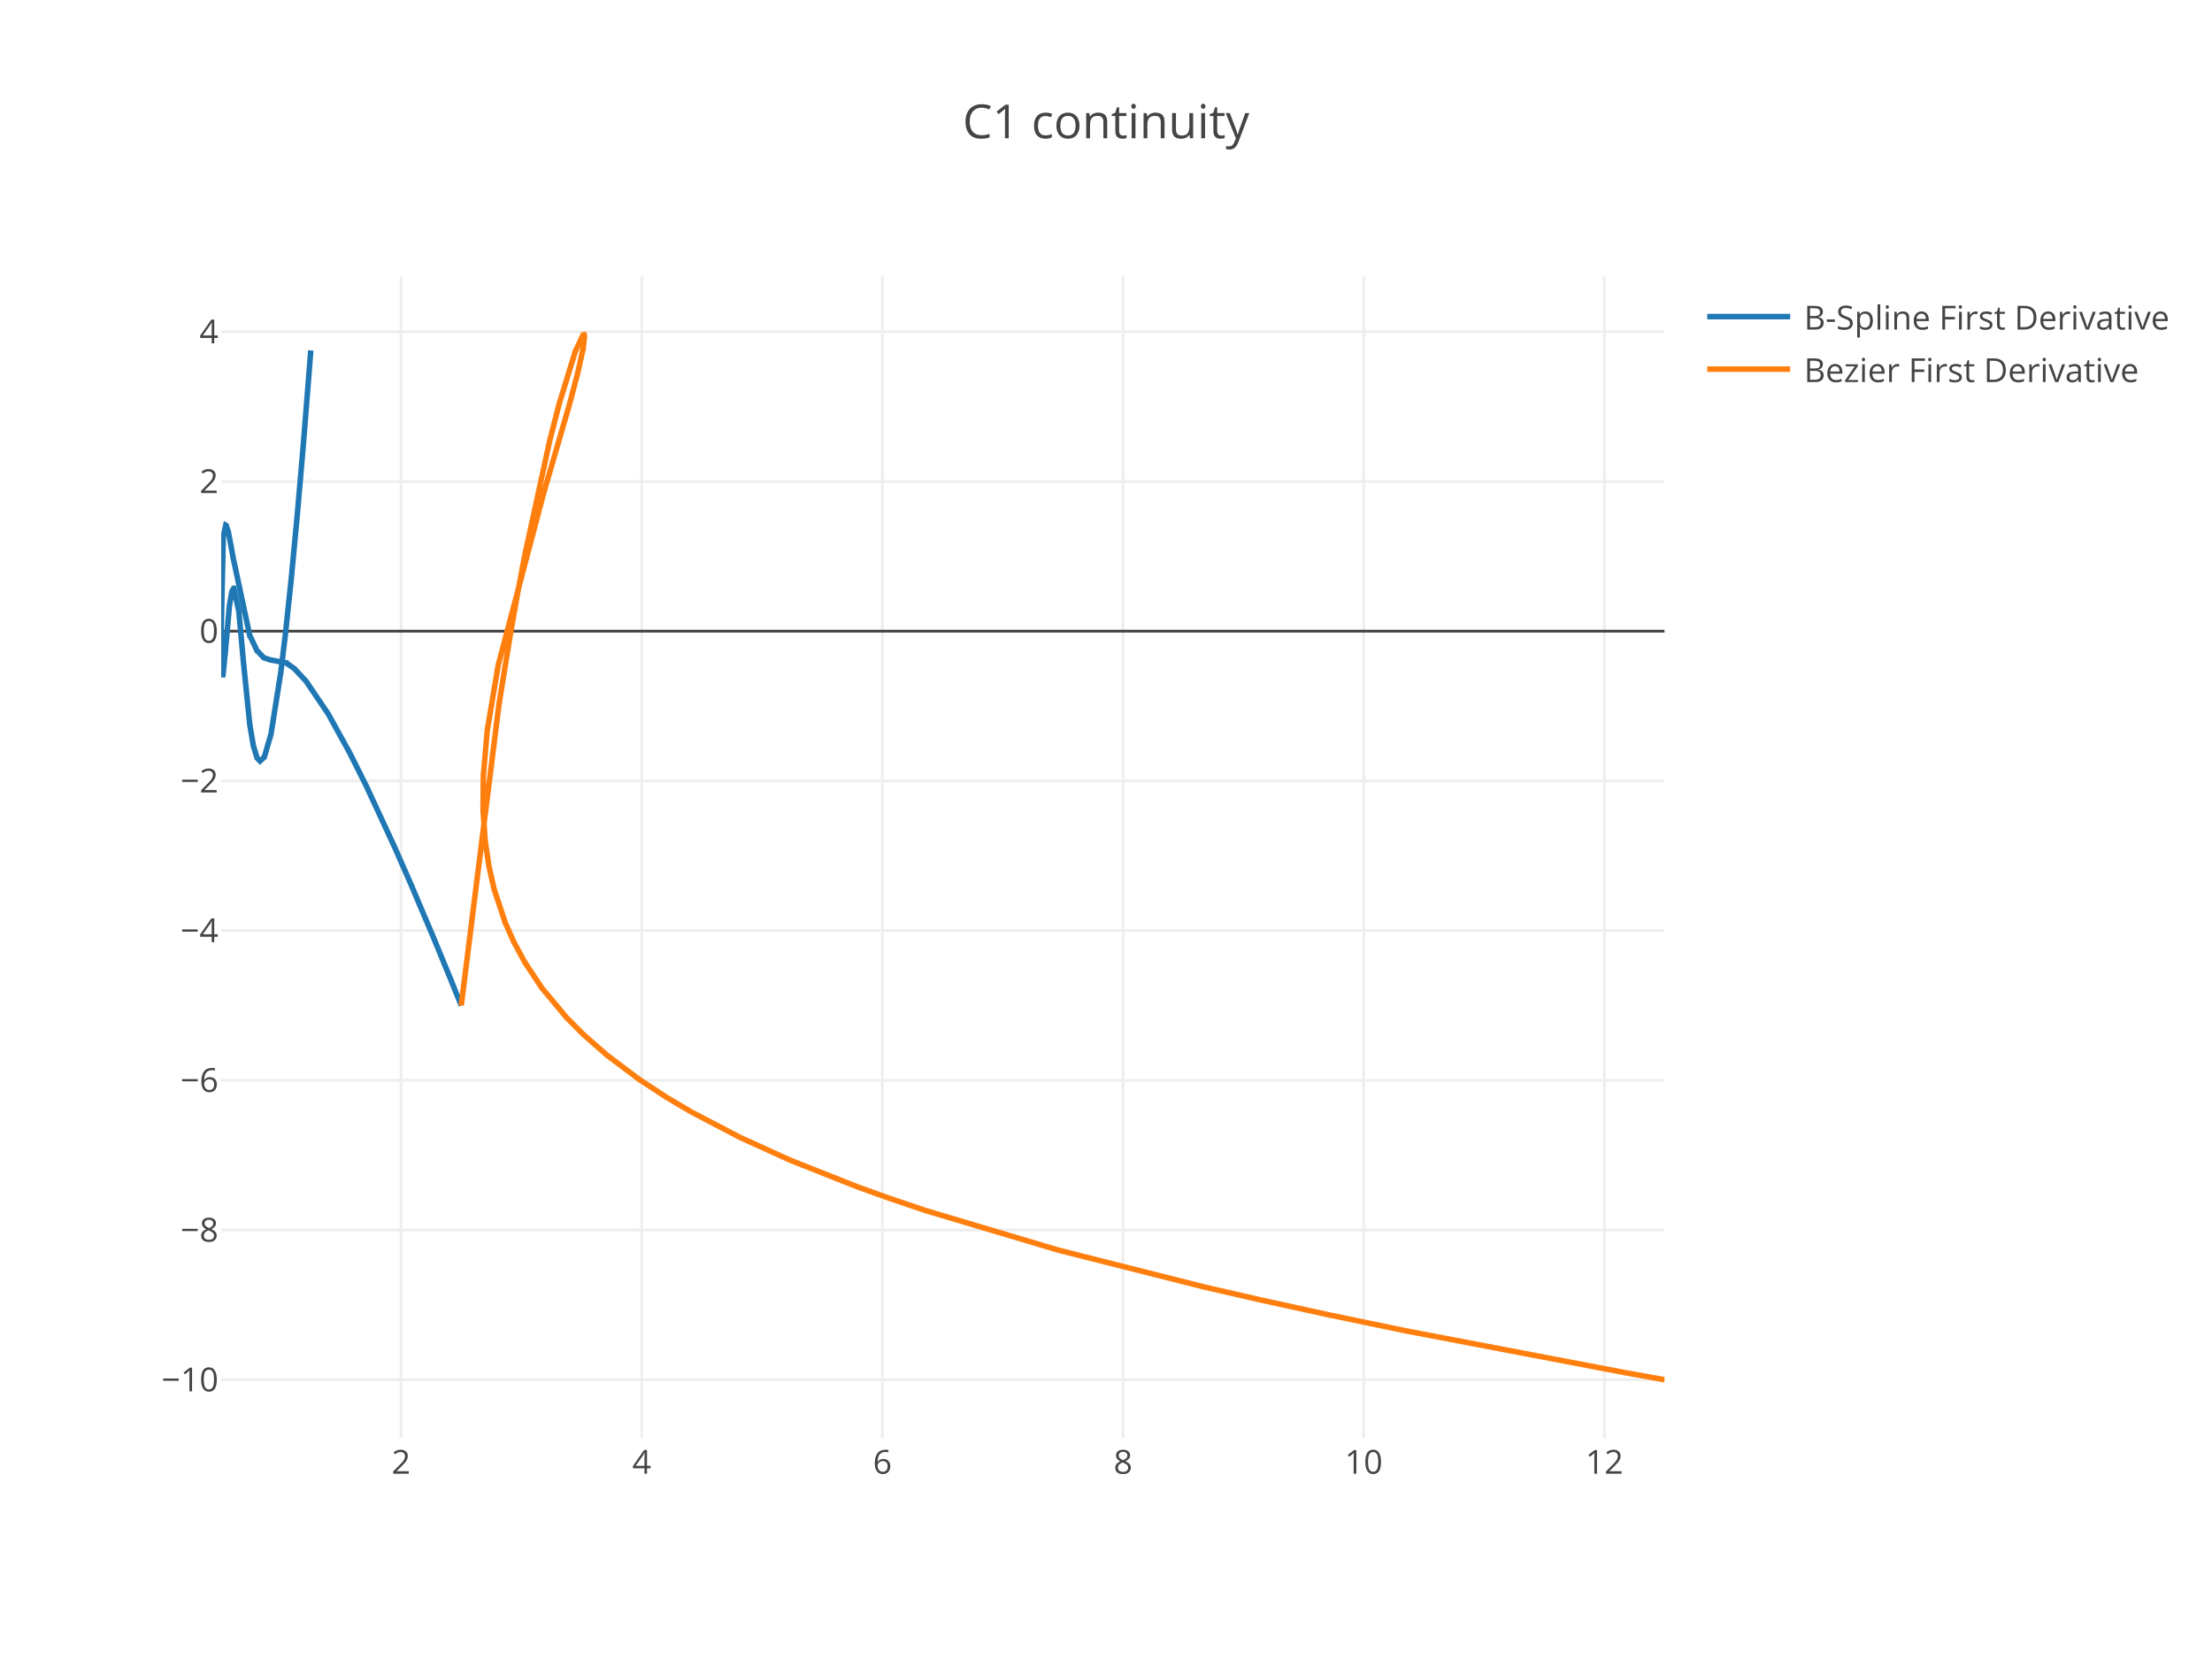
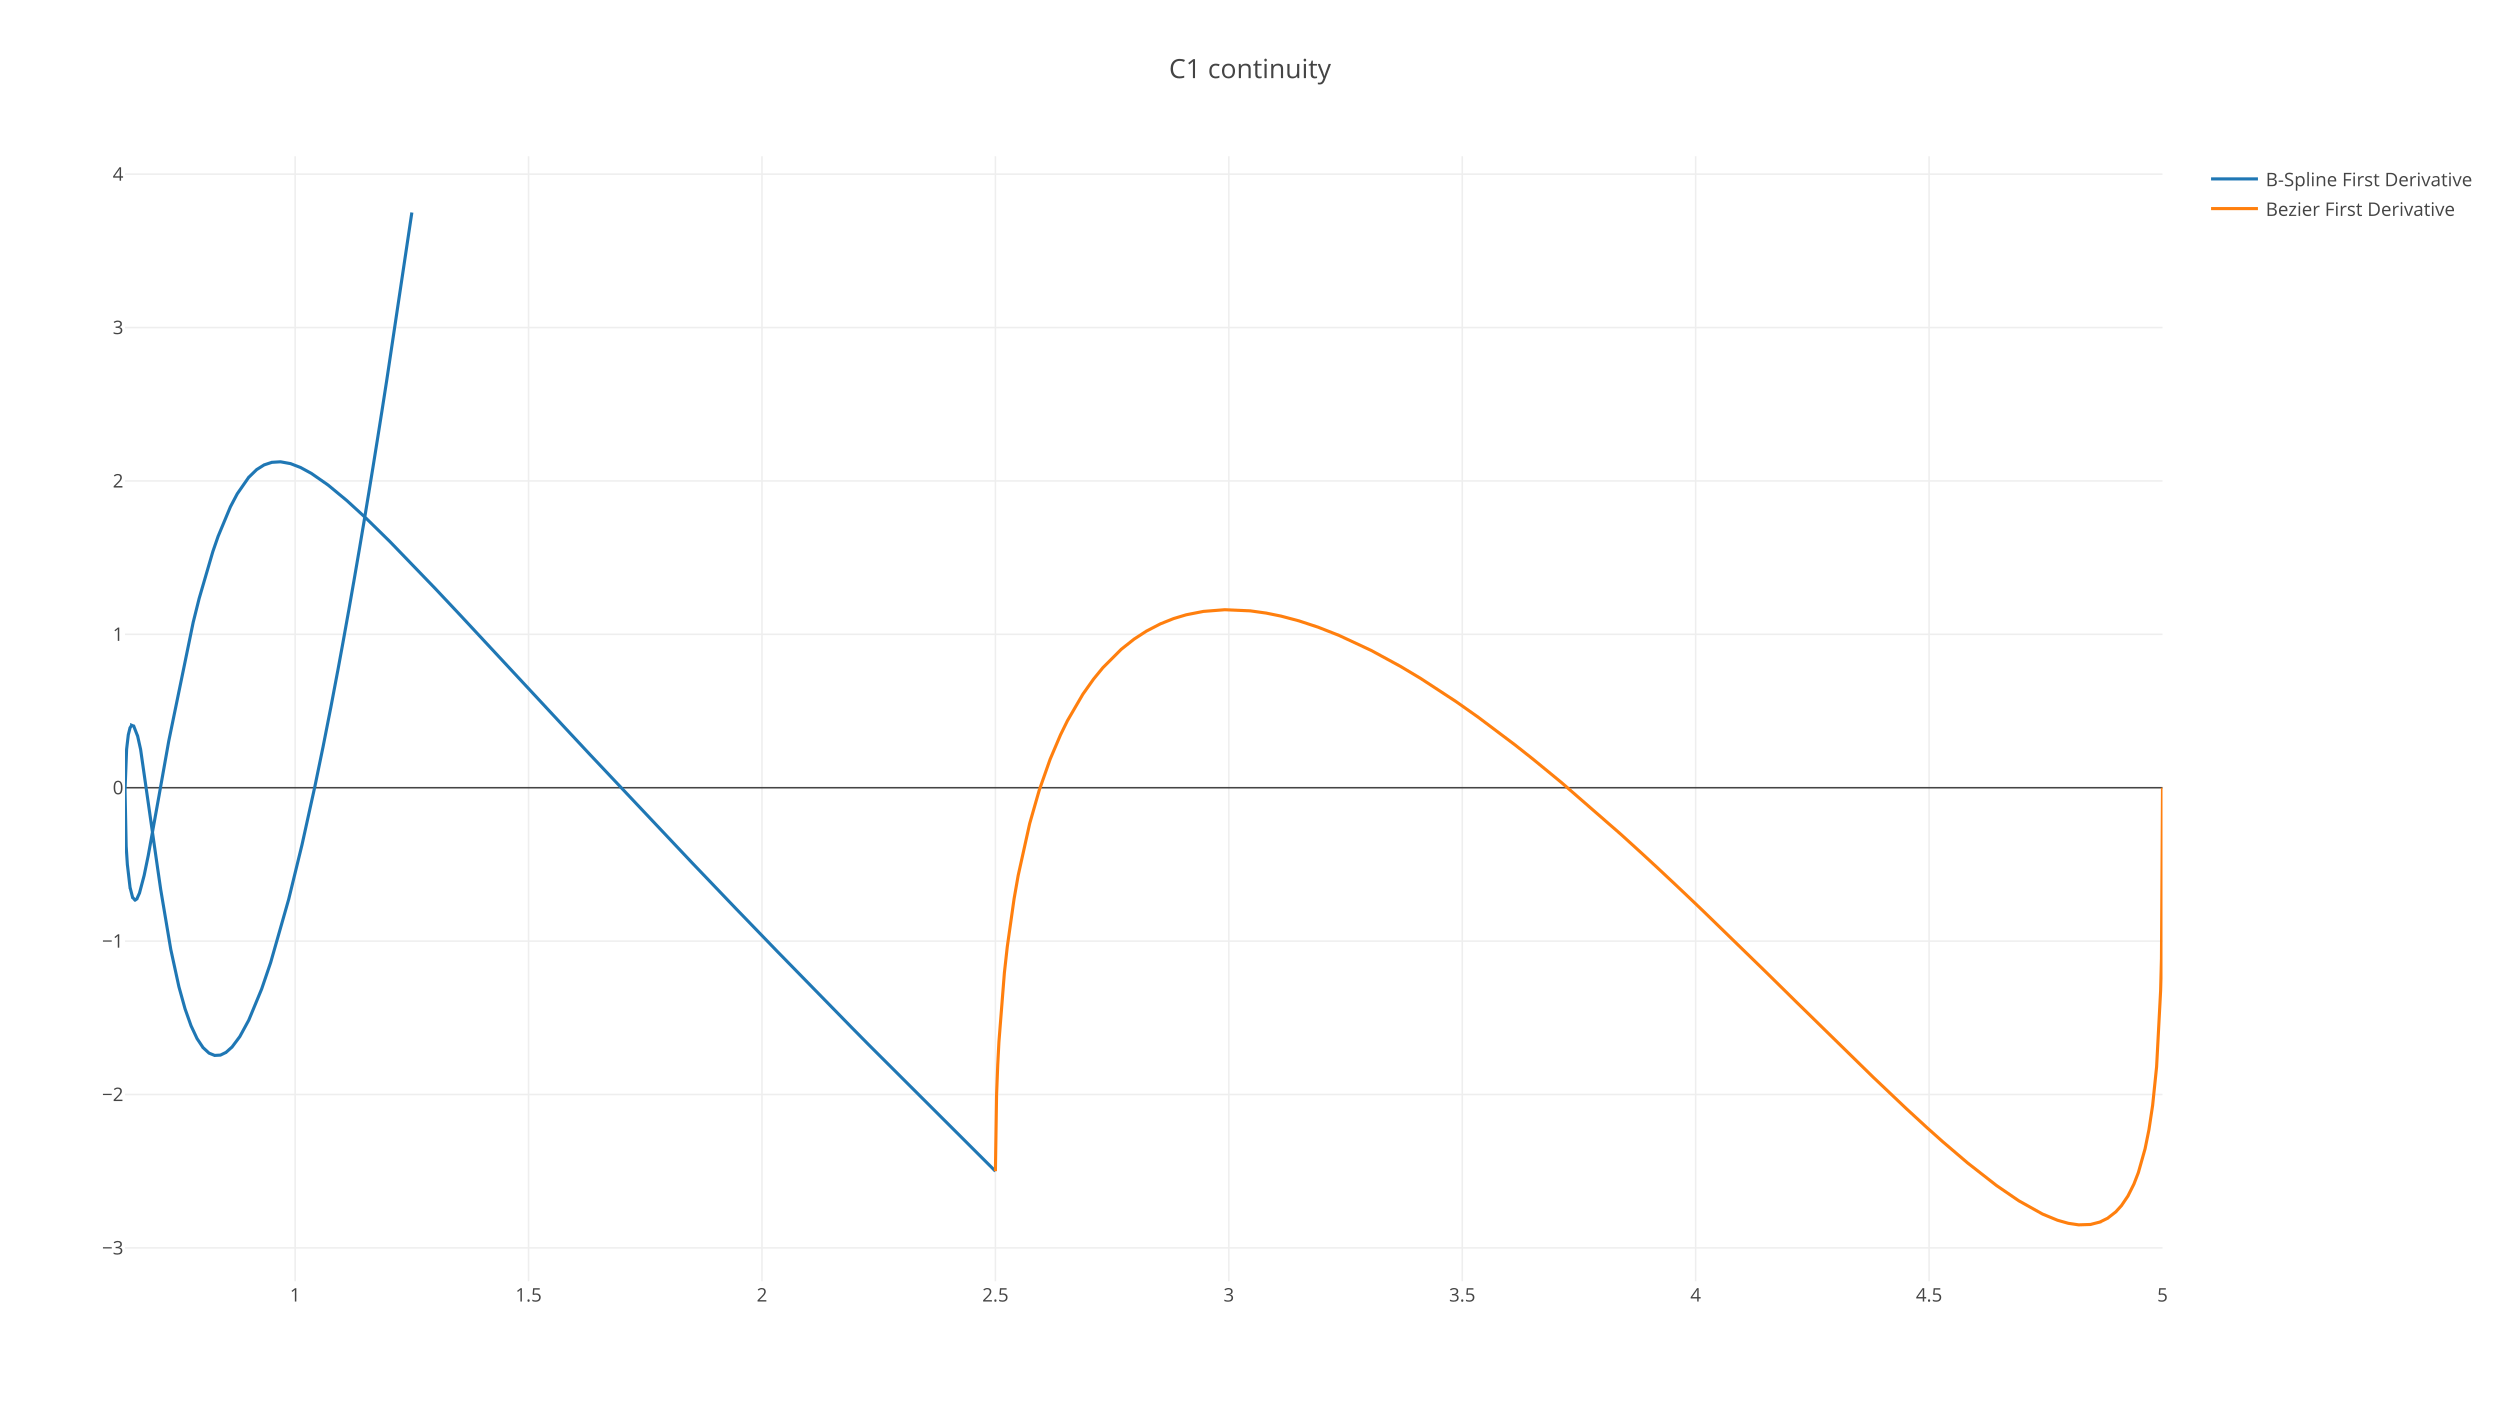
- <svg xmlns="http://www.w3.org/2000/svg" class="main-svg" width="800" height="600" style="" viewBox="0 0 800 600">
-   <rect x="0" y="0" width="800" height="600" style="fill: rgb(255, 255, 255); fill-opacity: 1;" />
-   <defs id="defs-592f29">
+ <svg xmlns="http://www.w3.org/2000/svg" class="main-svg" width="1600" height="900" style="" viewBox="0 0 1600 900">
+   <rect x="0" y="0" width="1600" height="900" style="fill: rgb(255, 255, 255); fill-opacity: 1;" />
+   <defs id="defs-ff0d9f">
    <g class="clips">
-       <clipPath id="clip592f29xyplot" class="plotclip">
-         <rect width="522" height="420" />
-       </clipPath>
-       <clipPath class="axesclip" id="clip592f29x">
-         <rect x="80" y="0" width="522" height="600" />
-       </clipPath>
-       <clipPath class="axesclip" id="clip592f29y">
-         <rect x="0" y="100" width="800" height="420" />
-       </clipPath>
-       <clipPath class="axesclip" id="clip592f29xy">
-         <rect x="80" y="100" width="522" height="420" />
+       <clipPath id="clipff0d9fxyplot" class="plotclip">
+         <rect width="1304" height="720" />
+       </clipPath>
+       <clipPath class="axesclip" id="clipff0d9fx">
+         <rect x="80" y="0" width="1304" height="900" />
+       </clipPath>
+       <clipPath class="axesclip" id="clipff0d9fy">
+         <rect x="0" y="100" width="1600" height="720" />
+       </clipPath>
+       <clipPath class="axesclip" id="clipff0d9fxy">
+         <rect x="80" y="100" width="1304" height="720" />
      </clipPath>
    </g>
    <g class="gradients" />
  </defs>
  <g class="bglayer" />
  <g class="layer-below">
    <g class="imagelayer" />
    <g class="shapelayer" />
  </g>
  <g class="cartesianlayer">
    <g class="subplot xy">
      <g class="layer-subplot">
        <g class="shapelayer" />
        <g class="imagelayer" />
      </g>
      <g class="gridlayer">
        <g class="x">
-           <path class="xgrid crisp" transform="translate(145.05,0)" d="M0,100v420" style="stroke: rgb(238, 238, 238); stroke-opacity: 1; stroke-width: 1px;" />
-           <path class="xgrid crisp" transform="translate(232.09,0)" d="M0,100v420" style="stroke: rgb(238, 238, 238); stroke-opacity: 1; stroke-width: 1px;" />
-           <path class="xgrid crisp" transform="translate(319.13,0)" d="M0,100v420" style="stroke: rgb(238, 238, 238); stroke-opacity: 1; stroke-width: 1px;" />
-           <path class="xgrid crisp" transform="translate(406.17,0)" d="M0,100v420" style="stroke: rgb(238, 238, 238); stroke-opacity: 1; stroke-width: 1px;" />
-           <path class="xgrid crisp" transform="translate(493.2,0)" d="M0,100v420" style="stroke: rgb(238, 238, 238); stroke-opacity: 1; stroke-width: 1px;" />
-           <path class="xgrid crisp" transform="translate(580.24,0)" d="M0,100v420" style="stroke: rgb(238, 238, 238); stroke-opacity: 1; stroke-width: 1px;" />
+           <path class="xgrid crisp" transform="translate(188.9,0)" d="M0,100v720" style="stroke: rgb(238, 238, 238); stroke-opacity: 1; stroke-width: 1px;" />
+           <path class="xgrid crisp" transform="translate(338.28,0)" d="M0,100v720" style="stroke: rgb(238, 238, 238); stroke-opacity: 1; stroke-width: 1px;" />
+           <path class="xgrid crisp" transform="translate(487.67,0)" d="M0,100v720" style="stroke: rgb(238, 238, 238); stroke-opacity: 1; stroke-width: 1px;" />
+           <path class="xgrid crisp" transform="translate(637.06,0)" d="M0,100v720" style="stroke: rgb(238, 238, 238); stroke-opacity: 1; stroke-width: 1px;" />
+           <path class="xgrid crisp" transform="translate(786.45,0)" d="M0,100v720" style="stroke: rgb(238, 238, 238); stroke-opacity: 1; stroke-width: 1px;" />
+           <path class="xgrid crisp" transform="translate(935.84,0)" d="M0,100v720" style="stroke: rgb(238, 238, 238); stroke-opacity: 1; stroke-width: 1px;" />
+           <path class="xgrid crisp" transform="translate(1085.22,0)" d="M0,100v720" style="stroke: rgb(238, 238, 238); stroke-opacity: 1; stroke-width: 1px;" />
+           <path class="xgrid crisp" transform="translate(1234.61,0)" d="M0,100v720" style="stroke: rgb(238, 238, 238); stroke-opacity: 1; stroke-width: 1px;" />
        </g>
        <g class="y">
-           <path class="ygrid crisp" transform="translate(0,499)" d="M80,0h522" style="stroke: rgb(238, 238, 238); stroke-opacity: 1; stroke-width: 1px;" />
-           <path class="ygrid crisp" transform="translate(0,444.85)" d="M80,0h522" style="stroke: rgb(238, 238, 238); stroke-opacity: 1; stroke-width: 1px;" />
-           <path class="ygrid crisp" transform="translate(0,390.71)" d="M80,0h522" style="stroke: rgb(238, 238, 238); stroke-opacity: 1; stroke-width: 1px;" />
-           <path class="ygrid crisp" transform="translate(0,336.56)" d="M80,0h522" style="stroke: rgb(238, 238, 238); stroke-opacity: 1; stroke-width: 1px;" />
-           <path class="ygrid crisp" transform="translate(0,282.42)" d="M80,0h522" style="stroke: rgb(238, 238, 238); stroke-opacity: 1; stroke-width: 1px;" />
-           <path class="ygrid crisp" transform="translate(0,174.13)" d="M80,0h522" style="stroke: rgb(238, 238, 238); stroke-opacity: 1; stroke-width: 1px;" />
-           <path class="ygrid crisp" transform="translate(0,119.98)" d="M80,0h522" style="stroke: rgb(238, 238, 238); stroke-opacity: 1; stroke-width: 1px;" />
+           <path class="ygrid crisp" transform="translate(0,798.65)" d="M80,0h1304" style="stroke: rgb(238, 238, 238); stroke-opacity: 1; stroke-width: 1px;" />
+           <path class="ygrid crisp" transform="translate(0,700.48)" d="M80,0h1304" style="stroke: rgb(238, 238, 238); stroke-opacity: 1; stroke-width: 1px;" />
+           <path class="ygrid crisp" transform="translate(0,602.31)" d="M80,0h1304" style="stroke: rgb(238, 238, 238); stroke-opacity: 1; stroke-width: 1px;" />
+           <path class="ygrid crisp" transform="translate(0,405.97)" d="M80,0h1304" style="stroke: rgb(238, 238, 238); stroke-opacity: 1; stroke-width: 1px;" />
+           <path class="ygrid crisp" transform="translate(0,307.8)" d="M80,0h1304" style="stroke: rgb(238, 238, 238); stroke-opacity: 1; stroke-width: 1px;" />
+           <path class="ygrid crisp" transform="translate(0,209.63)" d="M80,0h1304" style="stroke: rgb(238, 238, 238); stroke-opacity: 1; stroke-width: 1px;" />
+           <path class="ygrid crisp" transform="translate(0,111.46)" d="M80,0h1304" style="stroke: rgb(238, 238, 238); stroke-opacity: 1; stroke-width: 1px;" />
        </g>
      </g>
      <g class="zerolinelayer">
-         <path class="yzl zl crisp" transform="translate(0,228.27)" d="M80,0h522" style="stroke: rgb(68, 68, 68); stroke-opacity: 1; stroke-width: 1px;" />
+         <path class="yzl zl crisp" transform="translate(0,504.14)" d="M80,0h1304" style="stroke: rgb(68, 68, 68); stroke-opacity: 1; stroke-width: 1px;" />
      </g>
      <path class="xlines-below" />
      <path class="ylines-below" />
      <g class="overlines-below" />
      <g class="xaxislayer-below" />
      <g class="yaxislayer-below" />
      <g class="overaxes-below" />
-       <g class="plot" transform="translate(80,100)" clip-path="url('#clip592f29xyplot')">
+       <g class="plot" transform="translate(80,100)" clip-path="url('#clipff0d9fxyplot')">
        <g class="scatterlayer mlayer">
-           <g class="trace scatter trace2c3caa" style="stroke-miterlimit: 2; opacity: 1;">
+           <g class="trace scatter trace6f065e" style="stroke-miterlimit: 2; opacity: 1;">
            <g class="fills" />
            <g class="errorbars" />
            <g class="lines">
-               <path class="js-line" d="M32.41,26.75L29.56,62.59L29.55,62.63L27.46,86.85L27.45,86.88L25.25,110.21L25.24,110.24L23.22,129.36L23.21,129.38L21.54,143.28L21.53,143.29L18,165.57L18,165.57L17.99,165.58L15.59,173.81L15.59,173.81L15.58,173.82L14.05,175.25L14.04,175.24L14.03,175.24L12.98,174.11L12.98,174.11L12.98,174.1L11.63,169.74L11.63,169.74L11.63,169.73L10.31,161.87L10.31,161.86L7.97,138.69L7.97,138.68L6.38,121.09L6.38,121.09L6.38,121.08L4.55,112.76L4.55,112.76L4.54,112.76L3.91,113.76L3.91,113.76L3.91,113.77L3,118.86L3,118.86L3,118.87L1.5,135.74L1.5,135.74L1.5,135.75L0.55,144.9L0.28,142.82L0.28,142.81L0,127.44L0,127.44L0,127.43L0.75,94.01L0.75,94.01L0.76,94.01L1.65,89.97L1.77,90.04L1.77,90.05L2.55,92.15L2.55,92.15L2.55,92.16L4.34,101.78L4.34,101.78L4.34,101.79L10.31,129.79L10.31,129.79L10.32,129.79L12.93,135.28L12.93,135.28L12.94,135.28L15.41,137.87L15.41,137.87L15.42,137.87L17.72,138.66L17.72,138.66L17.73,138.66L23.42,139.68L23.42,139.68L23.42,139.69L26.43,141.79L26.43,141.79L26.43,141.8L30.61,146.25L30.61,146.25L30.62,146.26L38.72,158.23L38.72,158.24L46.43,172.18L46.43,172.19L52.52,184.35L52.52,184.36L62.89,206.75L62.89,206.77L68.87,220.39L68.87,220.41L76.94,239.46L76.94,239.48L83.09,254.42L83.09,254.44L86.81,263.64" style="vector-effect: non-scaling-stroke; fill: none; stroke: rgb(31, 119, 180); stroke-opacity: 1; stroke-width: 2px; opacity: 1;" />
+               <path class="js-line" d="M183.59,36L167.36,144.38L167.34,144.47L164.3,163.96L164.28,164.05L161.36,182.49L161.34,182.57L158.53,200.09L158.51,200.17L155.8,216.8L155.78,216.88L152.74,235.24L152.72,235.31L149.79,252.71L149.77,252.79L146.39,272.48L146.37,272.55L143.21,290.59L143.19,290.66L139.5,311.19L139.49,311.25L136.13,329.53L136.11,329.59L131.61,353.35L131.59,353.41L126.67,378.4L126.65,378.45L121.4,403.92L121.38,403.98L113.29,440.62L113.28,440.66L104.76,475.55L104.75,475.59L93.21,516.07L93.2,516.1L87.46,532.96L87.45,532.98L79.2,552.92L79.19,552.93L73.48,563.42L73.47,563.43L68.51,570.08L68.5,570.08L64.66,573.52L64.65,573.52L61.09,575.26L61.08,575.26L57.4,575.47L57.4,575.47L57.39,575.47L53.77,573.99L53.77,573.99L53.76,573.98L49.92,570.43L49.92,570.42L46.09,564.67L46.09,564.66L42.23,556.4L42.23,556.39L38.41,545.59L38.41,545.58L34.47,531.4L34.47,531.38L29.29,507.6L29.29,507.58L22.82,469.12L22.82,469.1L20.81,455.24L20.81,455.22L9.97,379.53L9.97,379.53L9.96,379.52L8.1,371.19L8.09,371.19L5.61,364.73L5.61,364.73L5.6,364.73L4.27,364.18L4.27,364.19L4.26,364.19L3.21,365.82L3.21,365.82L3.21,365.83L2.11,370.29L2.11,370.29L2.11,370.3L1.03,379.52L1.03,379.52L1.03,379.53L0.03,405.39L0.03,405.4L0.75,441.73L0.76,441.74L1.51,453.35L1.51,453.35L1.52,453.36L3.23,467.96L3.24,467.96L4.83,474.26L4.84,474.26L6.43,476.11L6.43,476.11L6.44,476.11L7.59,475.29L7.59,475.29L7.59,475.28L9.28,471.55L9.28,471.55L9.28,471.54L12.26,460.26L12.26,460.25L14.88,447.52L14.88,447.51L21.8,409.13L21.8,409.11L27.99,374.36L27.99,374.34L43.67,298.15L43.68,298.14L47.48,282.93L47.49,282.91L56.24,252.93L56.25,252.92L59.62,243.18L59.63,243.17L67.48,224.31L67.49,224.3L71.85,216.02L71.86,216.01L79.14,205.53L79.15,205.53L84.28,200.53L84.28,200.53L84.29,200.53L89.05,197.53L89.05,197.53L89.06,197.53L94.01,195.89L94.01,195.89L94.02,195.89L99.52,195.55L99.52,195.55L99.53,195.55L105.95,196.72L105.95,196.72L105.96,196.73L112.38,199.21L112.38,199.21L112.39,199.22L119.32,203L119.32,203L119.33,203.01L129.99,210.44L130,210.45L141.96,220.35L141.97,220.36L153.76,231.16L153.77,231.17L169.66,246.74L169.67,246.76L198.86,277L198.87,277.02L215.57,294.78L215.58,294.8L285.77,370.27L285.8,370.29L297.94,383.31L297.97,383.33L362.97,452.24L363,452.27L391.48,482.03L391.52,482.06L417.78,509.24L417.81,509.27L465,557.52L465.03,557.56L475.64,568.3L475.68,568.34L557.06,649.56" style="vector-effect: non-scaling-stroke; fill: none; stroke: rgb(31, 119, 180); stroke-opacity: 1; stroke-width: 2px; opacity: 1;" />
            </g>
            <g class="points" />
            <g class="text" />
          </g>
-           <g class="trace scatter tracebe7a5c" style="stroke-miterlimit: 2; opacity: 1;">
+           <g class="trace scatter trace47419b" style="stroke-miterlimit: 2; opacity: 1;">
            <g class="fills" />
            <g class="errorbars" />
            <g class="lines">
-               <path class="js-line" d="M86.81,263.64L100.49,154.52L100.5,154.5L104.66,128.9L104.67,128.88L107.23,114.39L107.24,114.38L109.81,100.72L109.82,100.7L118.89,59.03L118.89,59.03L118.9,59.02L122.27,45.95L122.27,45.95L122.28,45.94L128.04,27.19L128.05,27.19L130.85,21.14L130.85,21.14L130.86,21.14L131.25,21.07L131.39,21.67L131.39,21.68L130.93,25.9L130.92,25.9L130.92,25.91L129,34.69L129,34.69L128.99,34.69L125.84,46.66L125.84,46.66L125.83,46.66L116.61,78.39L116.6,78.39L100.19,140.56L100.19,140.57L96.23,164.11L96.23,164.11L96.23,164.12L94.82,180.31L94.82,180.31L94.82,180.32L94.71,193.21L94.71,193.21L94.71,193.22L95.46,204.05L95.47,204.05L96.83,213.3L96.83,213.3L96.84,213.31L98.68,221.49L98.69,221.49L102.67,233.56L102.68,233.56L105.85,240.72L105.86,240.72L109.8,248.03L109.81,248.03L115.96,257.3L115.96,257.3L115.97,257.31L125.03,268.16L125.04,268.16L131,274.15L131.01,274.15L139.6,281.69L139.61,281.69L151.27,290.45L151.28,290.45L161.05,296.85L161.06,296.85L170.07,302.18L170.08,302.18L187.64,311.36L187.65,311.36L205.86,319.64L205.88,319.64L230.45,329.37L230.47,329.37L242.05,333.52L242.06,333.52L254.97,337.88L254.98,337.88L302.96,352.18L302.98,352.18L355.78,365.52L355.8,365.52L376.52,370.28L376.55,370.28L401.02,375.63L401.05,375.63L428.74,381.38L428.77,381.38L508.53,396.59L508.56,396.59L522,399" style="vector-effect: non-scaling-stroke; fill: none; stroke: rgb(255, 127, 14); stroke-opacity: 1; stroke-width: 2px; opacity: 1;" />
+               <path class="js-line" d="M557.06,649.56L557.81,600.44L557.82,600.4L558.57,580.99L558.58,580.95L559.33,566.53L559.34,566.49L562.82,522.45L562.83,522.42L564.7,505.57L564.71,505.54L569.05,474.97L569.06,474.95L571.66,460.17L571.67,460.14L579.03,426.94L579.04,426.92L585.07,405.86L585.08,405.84L592.08,385.92L592.09,385.9L598.77,370.2L598.78,370.19L603.15,361.28L603.16,361.26L613.04,344.28L613.05,344.27L619.83,334.68L619.84,334.67L625.81,327.36L625.82,327.35L637.57,315.58L637.58,315.57L645.77,309.07L645.78,309.07L653.71,303.91L653.72,303.91L662.74,299.23L662.75,299.23L671.1,295.89L671.11,295.89L679.19,293.46L679.2,293.46L690.2,291.3L690.21,291.3L703.89,290.22L703.9,290.22L720.24,290.95L720.26,290.96L730.42,292.38L730.43,292.39L739.96,294.33L739.97,294.34L751.48,297.4L751.49,297.41L763.66,301.42L763.67,301.43L776.96,306.65L776.97,306.66L797.65,316.32L797.66,316.33L816.42,326.54L816.43,326.55L829.36,334.29L829.37,334.3L851.89,349.03L851.9,349.04L866.15,359.09L866.16,359.1L889.97,377.02L889.98,377.04L901.79,386.39L901.8,386.41L919.5,400.96L919.51,400.98L957.54,434.11L957.55,434.13L970.39,445.8L970.4,445.81L981.12,455.71L981.13,455.73L992.02,465.92L992.03,465.94L1001.73,475.13L1001.74,475.14L1010.72,483.72L1010.73,483.73L1049.25,521.19L1049.27,521.2L1059.6,531.37L1059.62,531.38L1070.19,541.81L1070.21,541.82L1119.11,589.67L1119.13,589.68L1140.03,609.52L1140.04,609.52L1153.35,621.77L1153.36,621.77L1163.35,630.7L1163.36,630.7L1179.36,644.36L1179.37,644.36L1197.8,658.76L1197.81,658.76L1212.03,668.5L1212.04,668.5L1227.25,677.01L1227.26,677.01L1236.82,680.96L1236.83,680.96L1243.74,682.92L1243.74,682.92L1243.75,682.92L1250.33,683.9L1250.33,683.9L1250.34,683.9L1257.91,683.66L1257.91,683.66L1257.92,683.65L1263.97,682.1L1263.97,682.09L1268.9,679.66L1268.9,679.65L1274.13,675.57L1274.13,675.57L1274.13,675.56L1277.73,671.59L1277.73,671.59L1277.73,671.58L1281.9,665.42L1281.9,665.42L1281.9,665.41L1285.72,657.78L1285.72,657.77L1288.56,650.42L1288.56,650.41L1292.86,635.18L1292.86,635.17L1295.32,623.05L1295.32,623.04L1297.69,607.39L1297.69,607.38L1300.22,582.8L1300.22,582.79L1302.8,534L1302.8,533.98L1303.33,513.49L1303.33,513.47L1304,404.14" style="vector-effect: non-scaling-stroke; fill: none; stroke: rgb(255, 127, 14); stroke-opacity: 1; stroke-width: 2px; opacity: 1;" />
            </g>
            <g class="points" />
            <g class="text" />
          </g>
        </g>
      </g>
      <g class="overplot" />
      <path class="xlines-above crisp" d="M0,0" style="fill: none;" />
      <path class="ylines-above crisp" d="M0,0" style="fill: none;" />
      <g class="overlines-above" />
      <g class="xaxislayer-above">
        <g class="xtick">
-           <text text-anchor="middle" x="0" y="533" transform="translate(145.05,0)" style="font-family: 'Open Sans', verdana, arial, sans-serif; font-size: 12px; fill: rgb(68, 68, 68); fill-opacity: 1; white-space: pre;">2</text>
-         </g>
-         <g class="xtick">
-           <text text-anchor="middle" x="0" y="533" transform="translate(232.09,0)" style="font-family: 'Open Sans', verdana, arial, sans-serif; font-size: 12px; fill: rgb(68, 68, 68); fill-opacity: 1; white-space: pre;">4</text>
-         </g>
-         <g class="xtick">
-           <text text-anchor="middle" x="0" y="533" transform="translate(319.13,0)" style="font-family: 'Open Sans', verdana, arial, sans-serif; font-size: 12px; fill: rgb(68, 68, 68); fill-opacity: 1; white-space: pre;">6</text>
-         </g>
-         <g class="xtick">
-           <text text-anchor="middle" x="0" y="533" transform="translate(406.17,0)" style="font-family: 'Open Sans', verdana, arial, sans-serif; font-size: 12px; fill: rgb(68, 68, 68); fill-opacity: 1; white-space: pre;">8</text>
-         </g>
-         <g class="xtick">
-           <text text-anchor="middle" x="0" y="533" transform="translate(493.2,0)" style="font-family: 'Open Sans', verdana, arial, sans-serif; font-size: 12px; fill: rgb(68, 68, 68); fill-opacity: 1; white-space: pre;">10</text>
-         </g>
-         <g class="xtick">
-           <text text-anchor="middle" x="0" y="533" transform="translate(580.24,0)" style="font-family: 'Open Sans', verdana, arial, sans-serif; font-size: 12px; fill: rgb(68, 68, 68); fill-opacity: 1; white-space: pre;">12</text>
+           <text text-anchor="middle" x="0" y="833" transform="translate(188.9,0)" style="font-family: 'Open Sans', verdana, arial, sans-serif; font-size: 12px; fill: rgb(68, 68, 68); fill-opacity: 1; white-space: pre;">1</text>
+         </g>
+         <g class="xtick">
+           <text text-anchor="middle" x="0" y="833" transform="translate(338.28,0)" style="font-family: 'Open Sans', verdana, arial, sans-serif; font-size: 12px; fill: rgb(68, 68, 68); fill-opacity: 1; white-space: pre;">1.5</text>
+         </g>
+         <g class="xtick">
+           <text text-anchor="middle" x="0" y="833" transform="translate(487.67,0)" style="font-family: 'Open Sans', verdana, arial, sans-serif; font-size: 12px; fill: rgb(68, 68, 68); fill-opacity: 1; white-space: pre;">2</text>
+         </g>
+         <g class="xtick">
+           <text text-anchor="middle" x="0" y="833" transform="translate(637.06,0)" style="font-family: 'Open Sans', verdana, arial, sans-serif; font-size: 12px; fill: rgb(68, 68, 68); fill-opacity: 1; white-space: pre;">2.5</text>
+         </g>
+         <g class="xtick">
+           <text text-anchor="middle" x="0" y="833" transform="translate(786.45,0)" style="font-family: 'Open Sans', verdana, arial, sans-serif; font-size: 12px; fill: rgb(68, 68, 68); fill-opacity: 1; white-space: pre;">3</text>
+         </g>
+         <g class="xtick">
+           <text text-anchor="middle" x="0" y="833" transform="translate(935.84,0)" style="font-family: 'Open Sans', verdana, arial, sans-serif; font-size: 12px; fill: rgb(68, 68, 68); fill-opacity: 1; white-space: pre;">3.5</text>
+         </g>
+         <g class="xtick">
+           <text text-anchor="middle" x="0" y="833" transform="translate(1085.22,0)" style="font-family: 'Open Sans', verdana, arial, sans-serif; font-size: 12px; fill: rgb(68, 68, 68); fill-opacity: 1; white-space: pre;">4</text>
+         </g>
+         <g class="xtick">
+           <text text-anchor="middle" x="0" y="833" transform="translate(1234.61,0)" style="font-family: 'Open Sans', verdana, arial, sans-serif; font-size: 12px; fill: rgb(68, 68, 68); fill-opacity: 1; white-space: pre;">4.5</text>
+         </g>
+         <g class="xtick">
+           <text text-anchor="middle" x="0" y="833" transform="translate(1384,0)" style="font-family: 'Open Sans', verdana, arial, sans-serif; font-size: 12px; fill: rgb(68, 68, 68); fill-opacity: 1; white-space: pre;">5</text>
        </g>
      </g>
      <g class="yaxislayer-above">
        <g class="ytick">
-           <text text-anchor="end" x="79" y="4.2" transform="translate(0,499)" style="font-family: 'Open Sans', verdana, arial, sans-serif; font-size: 12px; fill: rgb(68, 68, 68); fill-opacity: 1; white-space: pre;">−10</text>
-         </g>
-         <g class="ytick">
-           <text text-anchor="end" x="79" y="4.2" transform="translate(0,444.85)" style="font-family: 'Open Sans', verdana, arial, sans-serif; font-size: 12px; fill: rgb(68, 68, 68); fill-opacity: 1; white-space: pre;">−8</text>
-         </g>
-         <g class="ytick">
-           <text text-anchor="end" x="79" y="4.2" transform="translate(0,390.71)" style="font-family: 'Open Sans', verdana, arial, sans-serif; font-size: 12px; fill: rgb(68, 68, 68); fill-opacity: 1; white-space: pre;">−6</text>
-         </g>
-         <g class="ytick">
-           <text text-anchor="end" x="79" y="4.2" transform="translate(0,336.56)" style="font-family: 'Open Sans', verdana, arial, sans-serif; font-size: 12px; fill: rgb(68, 68, 68); fill-opacity: 1; white-space: pre;">−4</text>
-         </g>
-         <g class="ytick">
-           <text text-anchor="end" x="79" y="4.2" transform="translate(0,282.42)" style="font-family: 'Open Sans', verdana, arial, sans-serif; font-size: 12px; fill: rgb(68, 68, 68); fill-opacity: 1; white-space: pre;">−2</text>
-         </g>
-         <g class="ytick">
-           <text text-anchor="end" x="79" y="4.2" transform="translate(0,228.27)" style="font-family: 'Open Sans', verdana, arial, sans-serif; font-size: 12px; fill: rgb(68, 68, 68); fill-opacity: 1; white-space: pre;">0</text>
-         </g>
-         <g class="ytick">
-           <text text-anchor="end" x="79" y="4.2" transform="translate(0,174.13)" style="font-family: 'Open Sans', verdana, arial, sans-serif; font-size: 12px; fill: rgb(68, 68, 68); fill-opacity: 1; white-space: pre;">2</text>
-         </g>
-         <g class="ytick">
-           <text text-anchor="end" x="79" y="4.2" transform="translate(0,119.98)" style="font-family: 'Open Sans', verdana, arial, sans-serif; font-size: 12px; fill: rgb(68, 68, 68); fill-opacity: 1; white-space: pre;">4</text>
+           <text text-anchor="end" x="79" y="4.2" transform="translate(0,798.65)" style="font-family: 'Open Sans', verdana, arial, sans-serif; font-size: 12px; fill: rgb(68, 68, 68); fill-opacity: 1; white-space: pre;">−3</text>
+         </g>
+         <g class="ytick">
+           <text text-anchor="end" x="79" y="4.2" transform="translate(0,700.48)" style="font-family: 'Open Sans', verdana, arial, sans-serif; font-size: 12px; fill: rgb(68, 68, 68); fill-opacity: 1; white-space: pre;">−2</text>
+         </g>
+         <g class="ytick">
+           <text text-anchor="end" x="79" y="4.2" transform="translate(0,602.31)" style="font-family: 'Open Sans', verdana, arial, sans-serif; font-size: 12px; fill: rgb(68, 68, 68); fill-opacity: 1; white-space: pre;">−1</text>
+         </g>
+         <g class="ytick">
+           <text text-anchor="end" x="79" y="4.2" transform="translate(0,504.14)" style="font-family: 'Open Sans', verdana, arial, sans-serif; font-size: 12px; fill: rgb(68, 68, 68); fill-opacity: 1; white-space: pre;">0</text>
+         </g>
+         <g class="ytick">
+           <text text-anchor="end" x="79" y="4.2" transform="translate(0,405.97)" style="font-family: 'Open Sans', verdana, arial, sans-serif; font-size: 12px; fill: rgb(68, 68, 68); fill-opacity: 1; white-space: pre;">1</text>
+         </g>
+         <g class="ytick">
+           <text text-anchor="end" x="79" y="4.2" transform="translate(0,307.8)" style="font-family: 'Open Sans', verdana, arial, sans-serif; font-size: 12px; fill: rgb(68, 68, 68); fill-opacity: 1; white-space: pre;">2</text>
+         </g>
+         <g class="ytick">
+           <text text-anchor="end" x="79" y="4.2" transform="translate(0,209.63)" style="font-family: 'Open Sans', verdana, arial, sans-serif; font-size: 12px; fill: rgb(68, 68, 68); fill-opacity: 1; white-space: pre;">3</text>
+         </g>
+         <g class="ytick">
+           <text text-anchor="end" x="79" y="4.2" transform="translate(0,111.46)" style="font-family: 'Open Sans', verdana, arial, sans-serif; font-size: 12px; fill: rgb(68, 68, 68); fill-opacity: 1; white-space: pre;">4</text>
        </g>
      </g>
      <g class="overaxes-above" />
    </g>
  </g>
  <g class="polarlayer" />
  <g class="ternarylayer" />
  <g class="geolayer" />
  <g class="funnelarealayer" />
  <g class="pielayer" />
  <g class="treemaplayer" />
  <g class="sunburstlayer" />
  <g class="glimages" />
-   <defs id="topdefs-592f29">
+   <defs id="topdefs-ff0d9f">
    <g class="clips" />
-     <clipPath id="legend592f29">
-       <rect width="176" height="48" x="0" y="0" />
+     <clipPath id="legendff0d9f">
+       <rect width="178" height="48" x="0" y="0" />
    </clipPath>
  </defs>
  <g class="layer-above">
    <g class="imagelayer" />
    <g class="shapelayer" />
  </g>
  <g class="infolayer">
-     <g class="legend" pointer-events="all" transform="translate(612.44,100)">
-       <rect class="bg" shape-rendering="crispEdges" style="stroke: rgb(68, 68, 68); stroke-opacity: 1; fill: rgb(255, 255, 255); fill-opacity: 1; stroke-width: 0px;" width="176" height="48" x="0" y="0" />
-       <g class="scrollbox" transform="" clip-path="url('#legend592f29')">
+     <g class="legend" pointer-events="all" transform="translate(1410.08,100)">
+       <rect class="bg" shape-rendering="crispEdges" style="stroke: rgb(68, 68, 68); stroke-opacity: 1; fill: rgb(255, 255, 255); fill-opacity: 1; stroke-width: 0px;" width="178" height="48" x="0" y="0" />
+       <g class="scrollbox" transform="" clip-path="url('#legendff0d9f')">
        <g class="groups">
          <g class="traces" transform="translate(0,14.5)" style="opacity: 1;">
            <text class="legendtext" text-anchor="start" x="40" y="4.68" style="font-family: 'Open Sans', verdana, arial, sans-serif; font-size: 12px; fill: rgb(68, 68, 68); fill-opacity: 1; white-space: pre;">B-Spline First Derivative</text>
            <g class="layers" style="opacity: 1;">
              <g class="legendfill" />
              <g class="legendlines">
                <path class="js-line" d="M5,0h30" style="fill: none; stroke: rgb(31, 119, 180); stroke-opacity: 1; stroke-width: 2px;" />
              </g>
              <g class="legendsymbols">
                <g class="legendpoints" />
              </g>
            </g>
-             <rect class="legendtoggle" x="0" y="-9.5" width="171" height="19" style="fill: rgb(0, 0, 0); fill-opacity: 0;" />
+             <rect class="legendtoggle" x="0" y="-9.5" width="173" height="19" style="fill: rgb(0, 0, 0); fill-opacity: 0;" />
          </g>
          <g class="traces" transform="translate(0,33.5)" style="opacity: 1;">
            <text class="legendtext" text-anchor="start" x="40" y="4.68" style="font-family: 'Open Sans', verdana, arial, sans-serif; font-size: 12px; fill: rgb(68, 68, 68); fill-opacity: 1; white-space: pre;">Bezier First Derivative</text>
            <g class="layers" style="opacity: 1;">
              <g class="legendfill" />
              <g class="legendlines">
                <path class="js-line" d="M5,0h30" style="fill: none; stroke: rgb(255, 127, 14); stroke-opacity: 1; stroke-width: 2px;" />
              </g>
              <g class="legendsymbols">
                <g class="legendpoints" />
              </g>
            </g>
-             <rect class="legendtoggle" x="0" y="-9.5" width="171" height="19" style="fill: rgb(0, 0, 0); fill-opacity: 0;" />
+             <rect class="legendtoggle" x="0" y="-9.5" width="173" height="19" style="fill: rgb(0, 0, 0); fill-opacity: 0;" />
          </g>
        </g>
      </g>
      <rect class="scrollbar" rx="20" ry="3" width="0" height="0" style="fill: rgb(128, 139, 164); fill-opacity: 1;" x="0" y="0" />
    </g>
    <g class="g-gtitle">
-       <text class="gtitle" x="400" y="50" text-anchor="middle" dy="0em" style="font-family: 'Open Sans', verdana, arial, sans-serif; font-size: 17px; fill: rgb(68, 68, 68); opacity: 1; font-weight: normal; white-space: pre;">C1 continuity</text>
+       <text class="gtitle" x="800" y="50" text-anchor="middle" dy="0em" style="font-family: 'Open Sans', verdana, arial, sans-serif; font-size: 17px; fill: rgb(68, 68, 68); opacity: 1; font-weight: normal; white-space: pre;">C1 continuity</text>
    </g>
    <g class="g-xtitle" />
    <g class="g-ytitle" />
  </g>
</svg>
